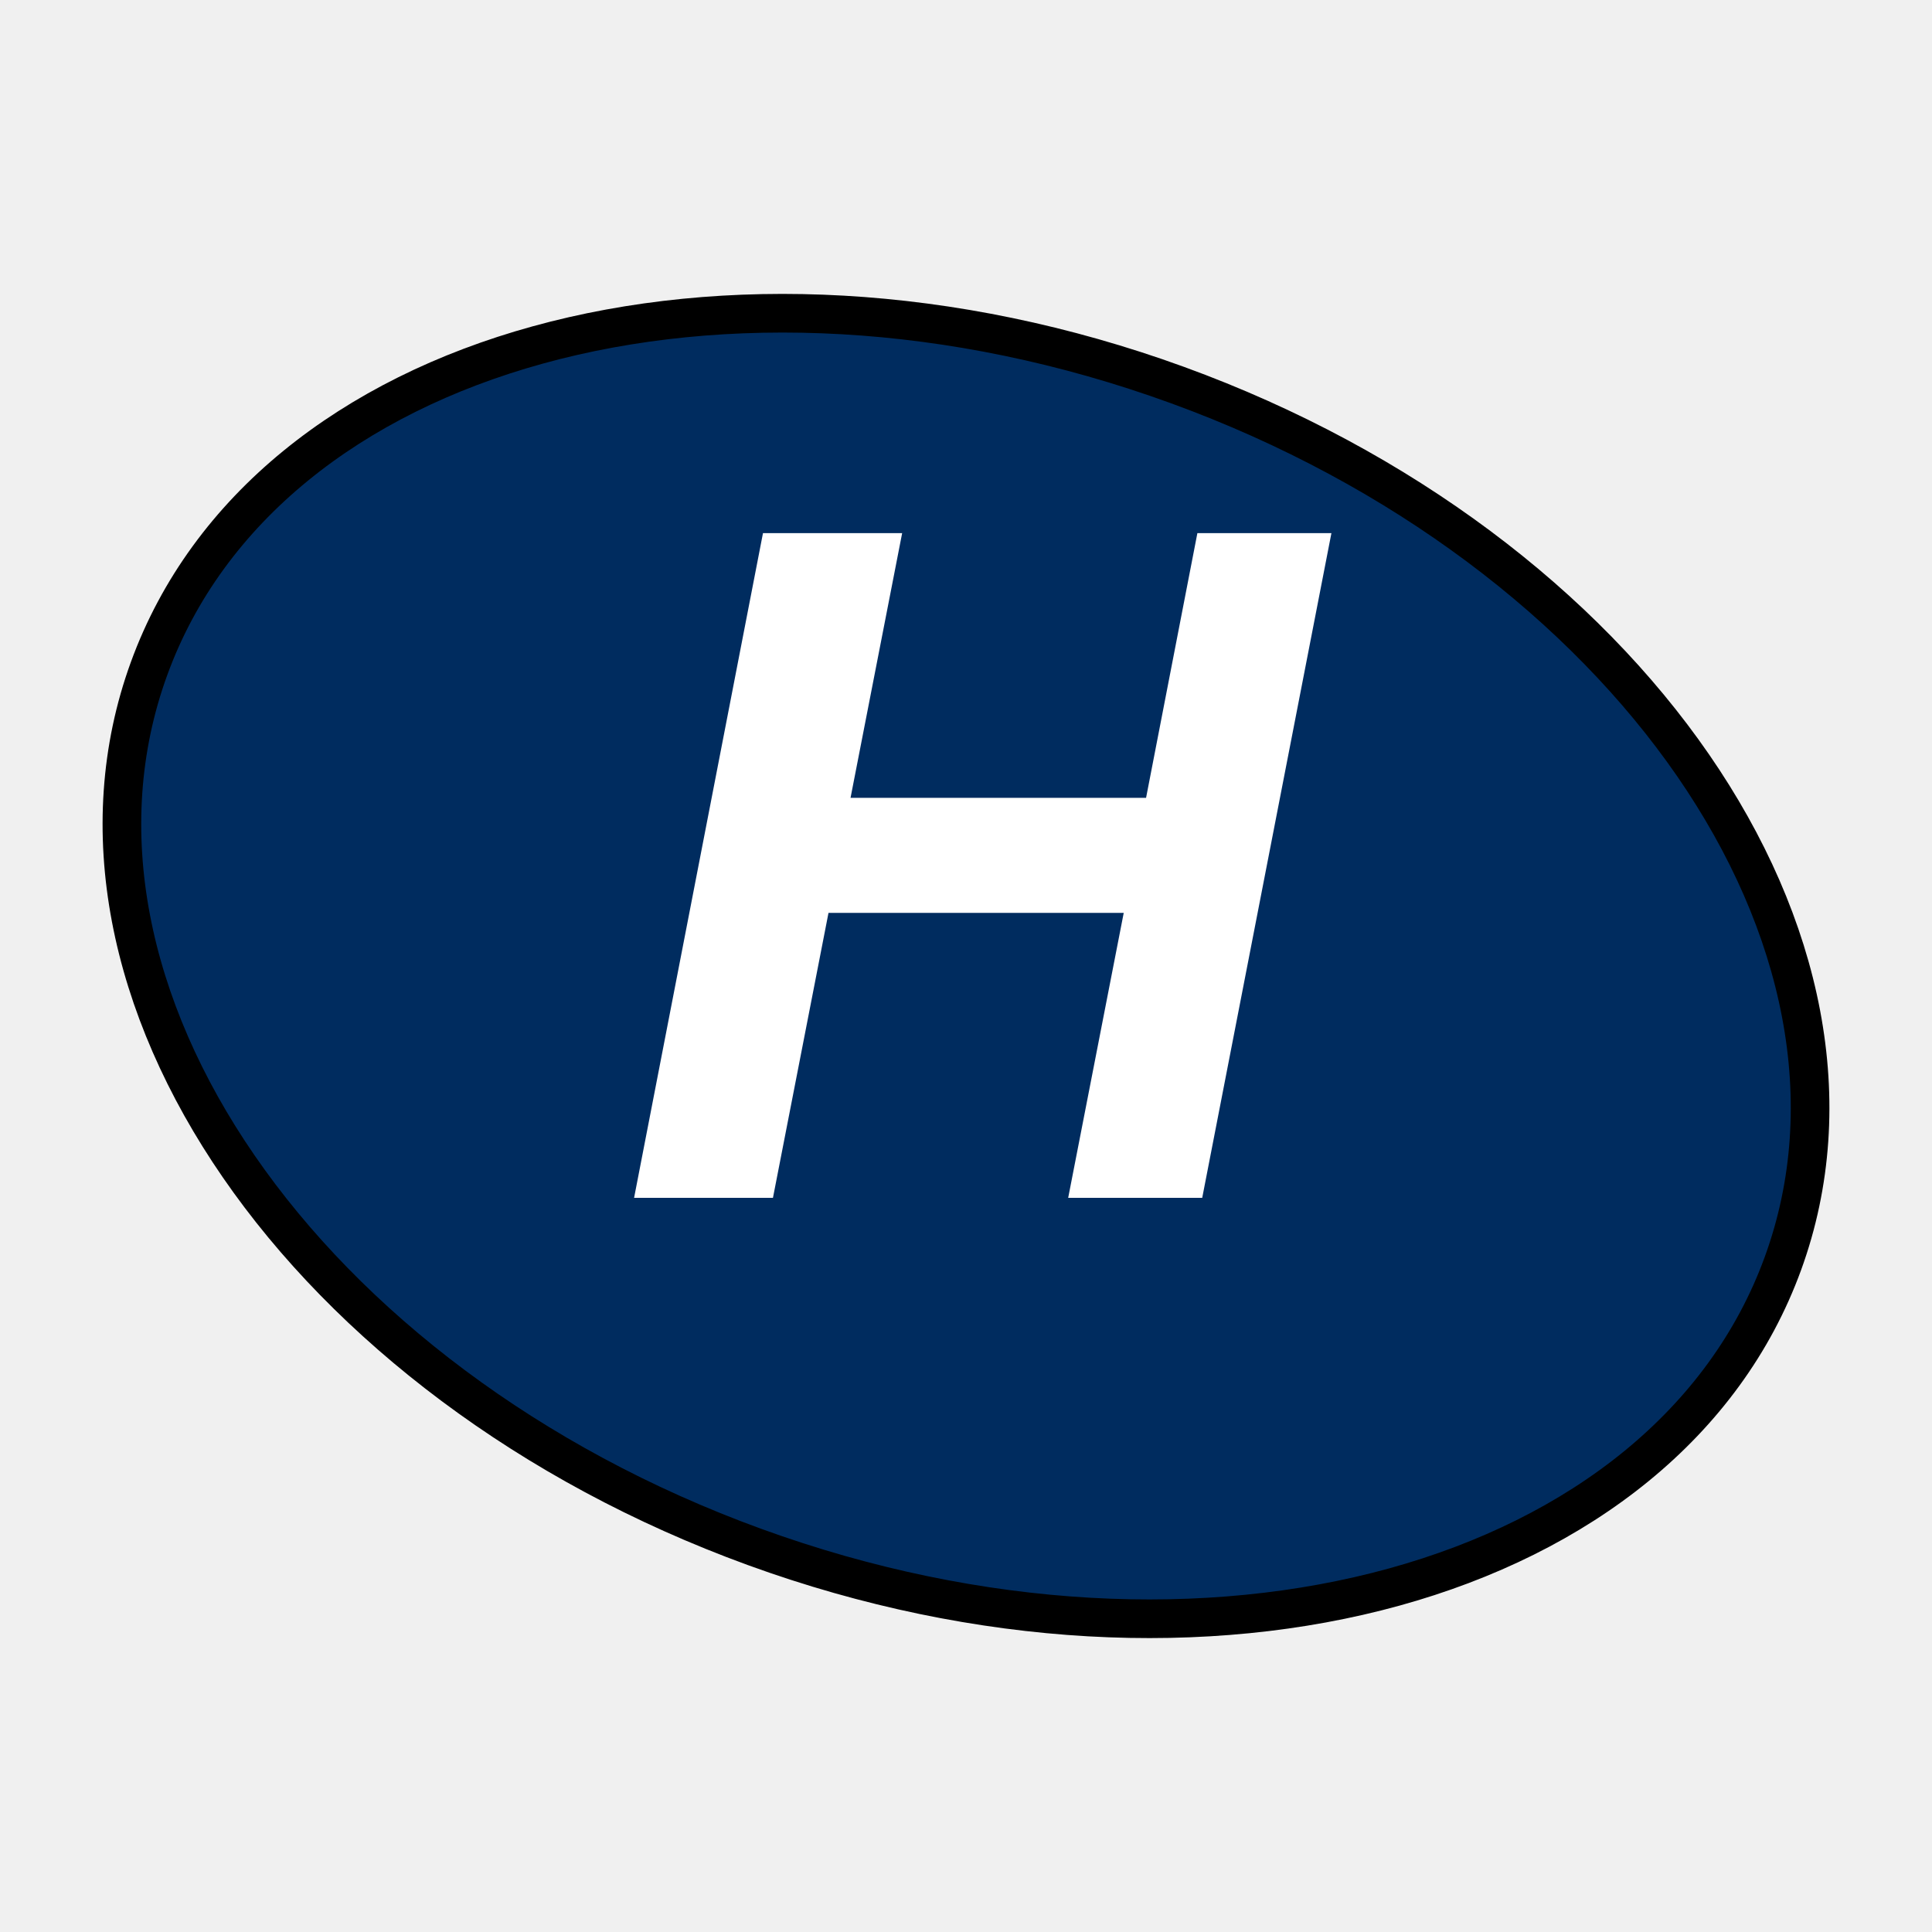
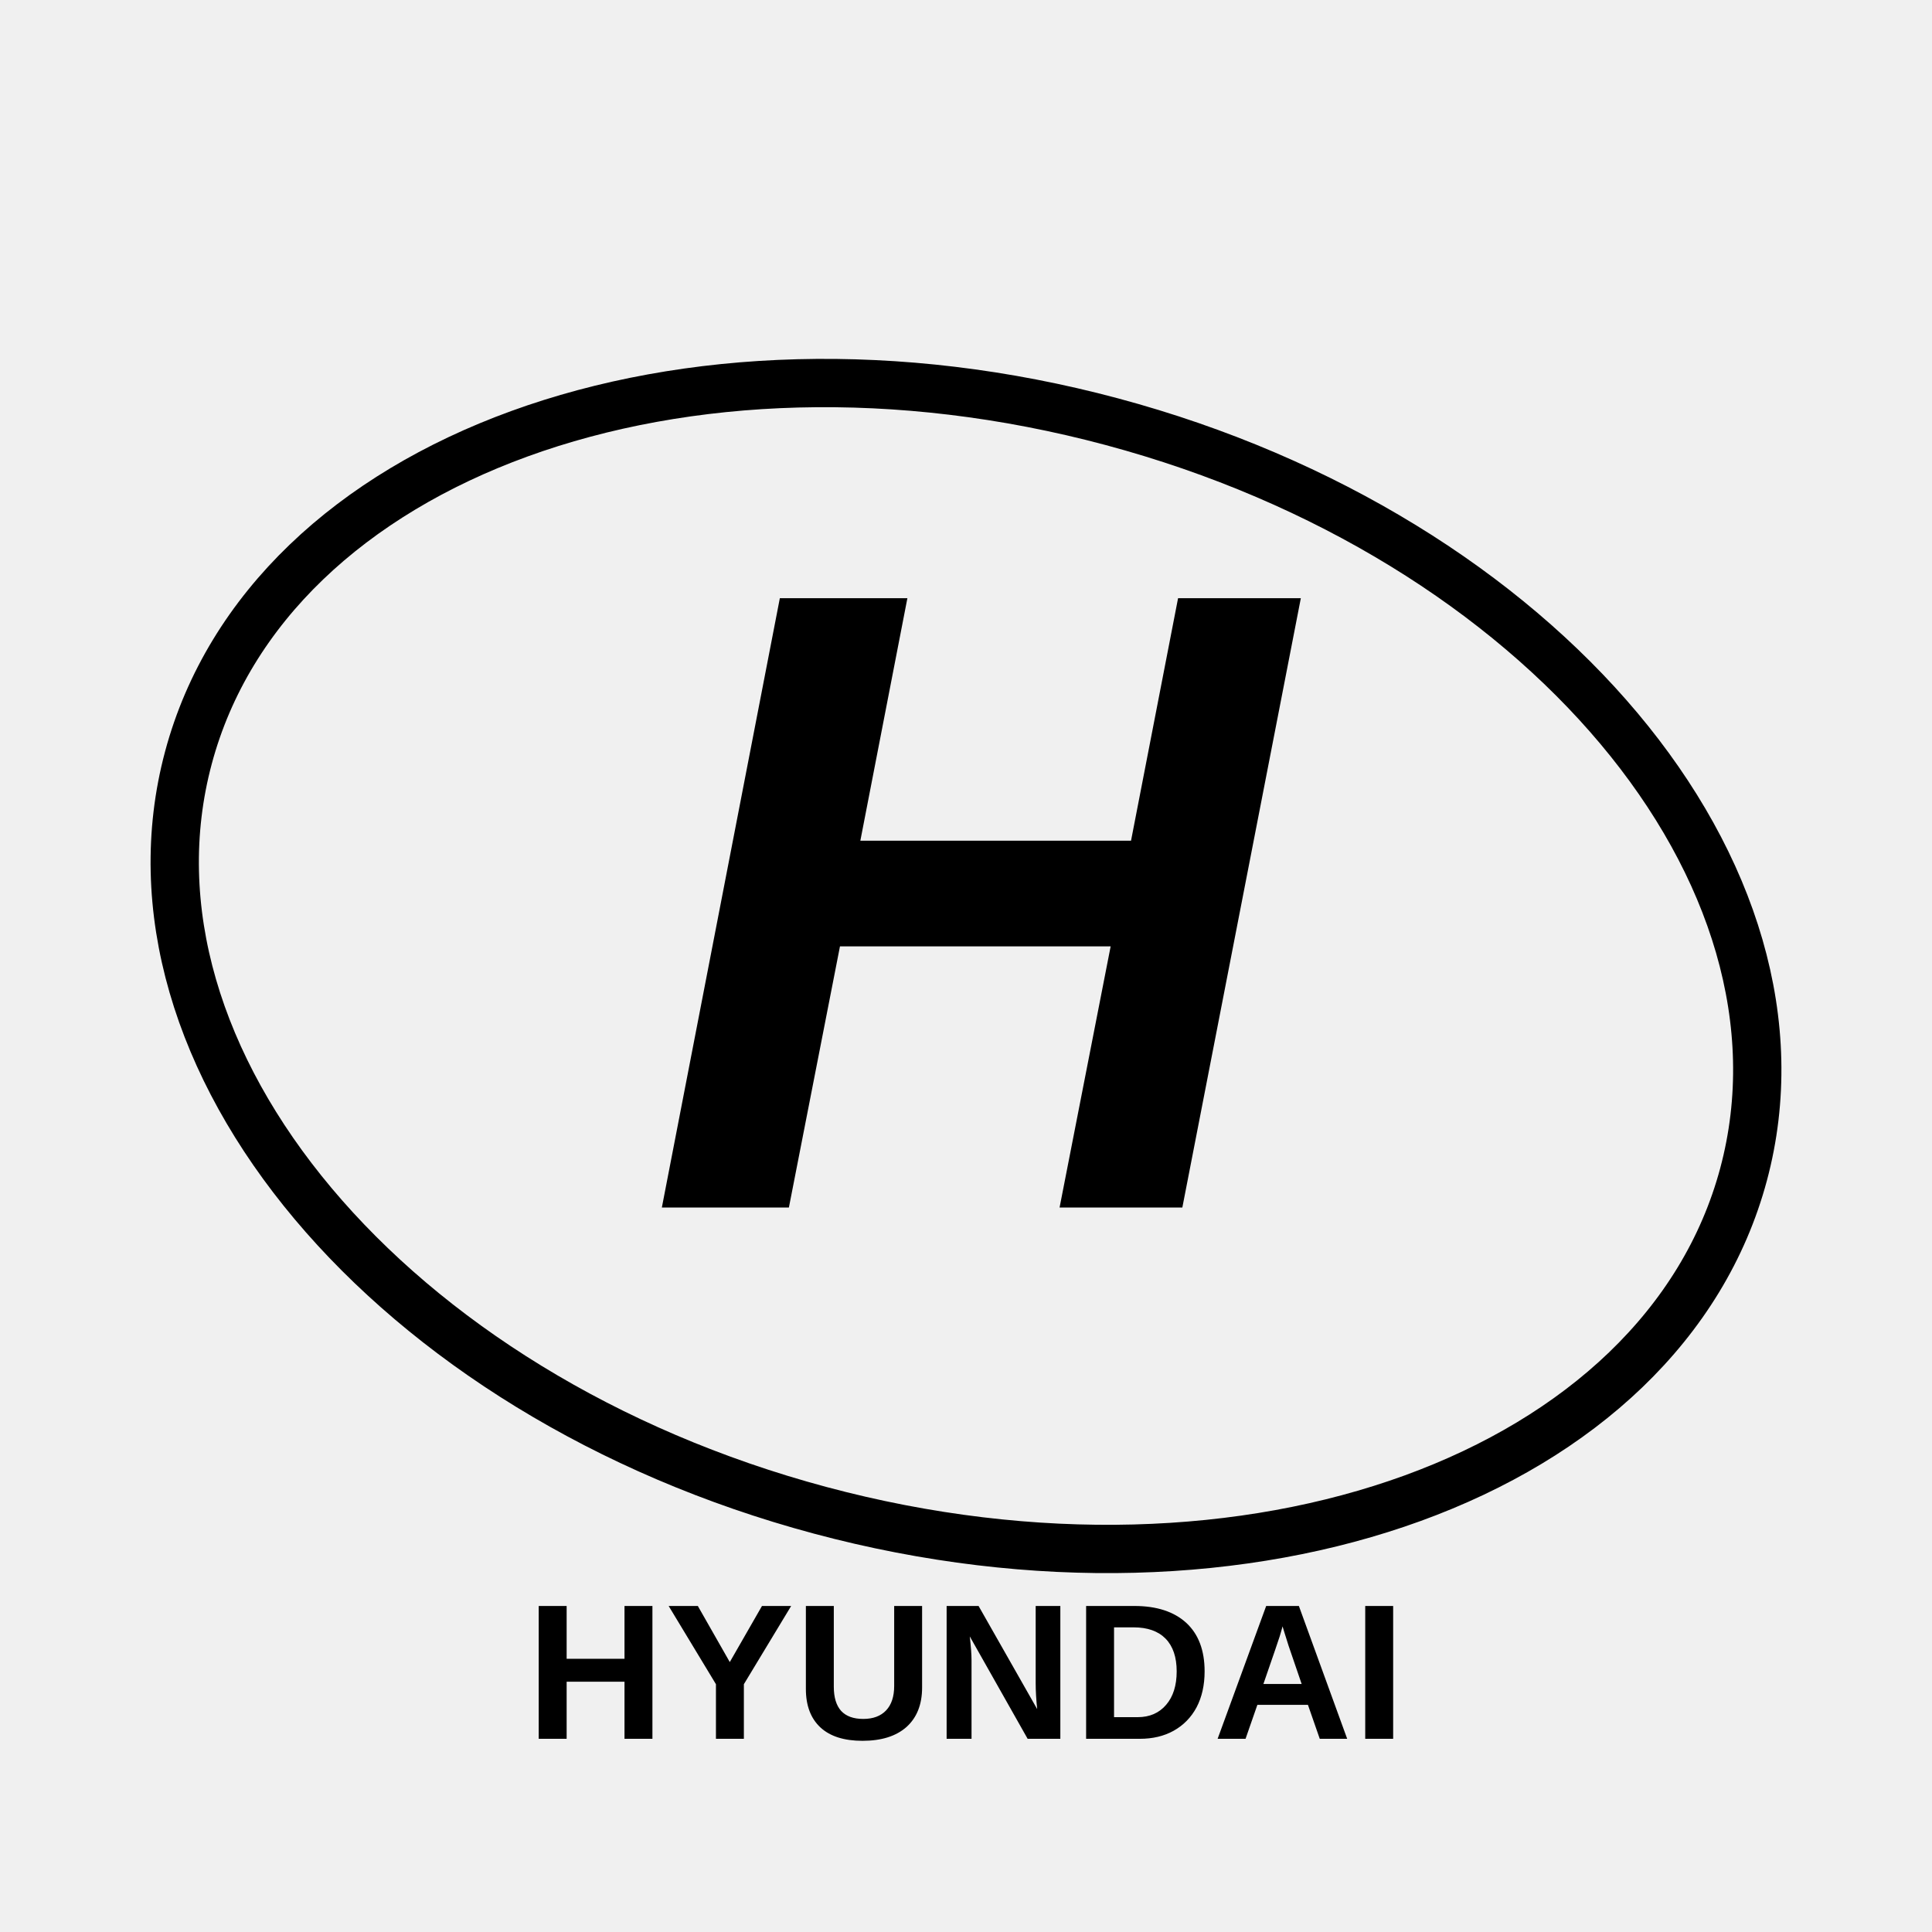
- <svg xmlns="http://www.w3.org/2000/svg" viewBox="0 0 100 100" width="100" height="100">
-   <ellipse cx="50" cy="50" rx="45" ry="32" fill="#002C5F" stroke="#000" stroke-width="2" transform="rotate(20 50 50)" />
-   <text x="50" y="62" font-family="Arial, sans-serif" font-size="50" font-weight="bold" fill="#fff" text-anchor="middle" font-style="italic">H</text>
+ <svg xmlns="http://www.w3.org/2000/svg" viewBox="0 0 120 120" width="120" height="120">
+   <ellipse cx="60" cy="60" rx="50" ry="35" fill="none" stroke="#000" stroke-width="3" transform="rotate(15 60 60)" />
+   <text x="60" y="75" font-family="Arial, sans-serif" font-size="55" font-weight="bold" fill="#000" text-anchor="middle" font-style="italic">H</text>
+   <text x="60" y="108" font-family="Arial, sans-serif" font-size="12" font-weight="bold" fill="#000" text-anchor="middle">HYUNDAI</text>
</svg>
